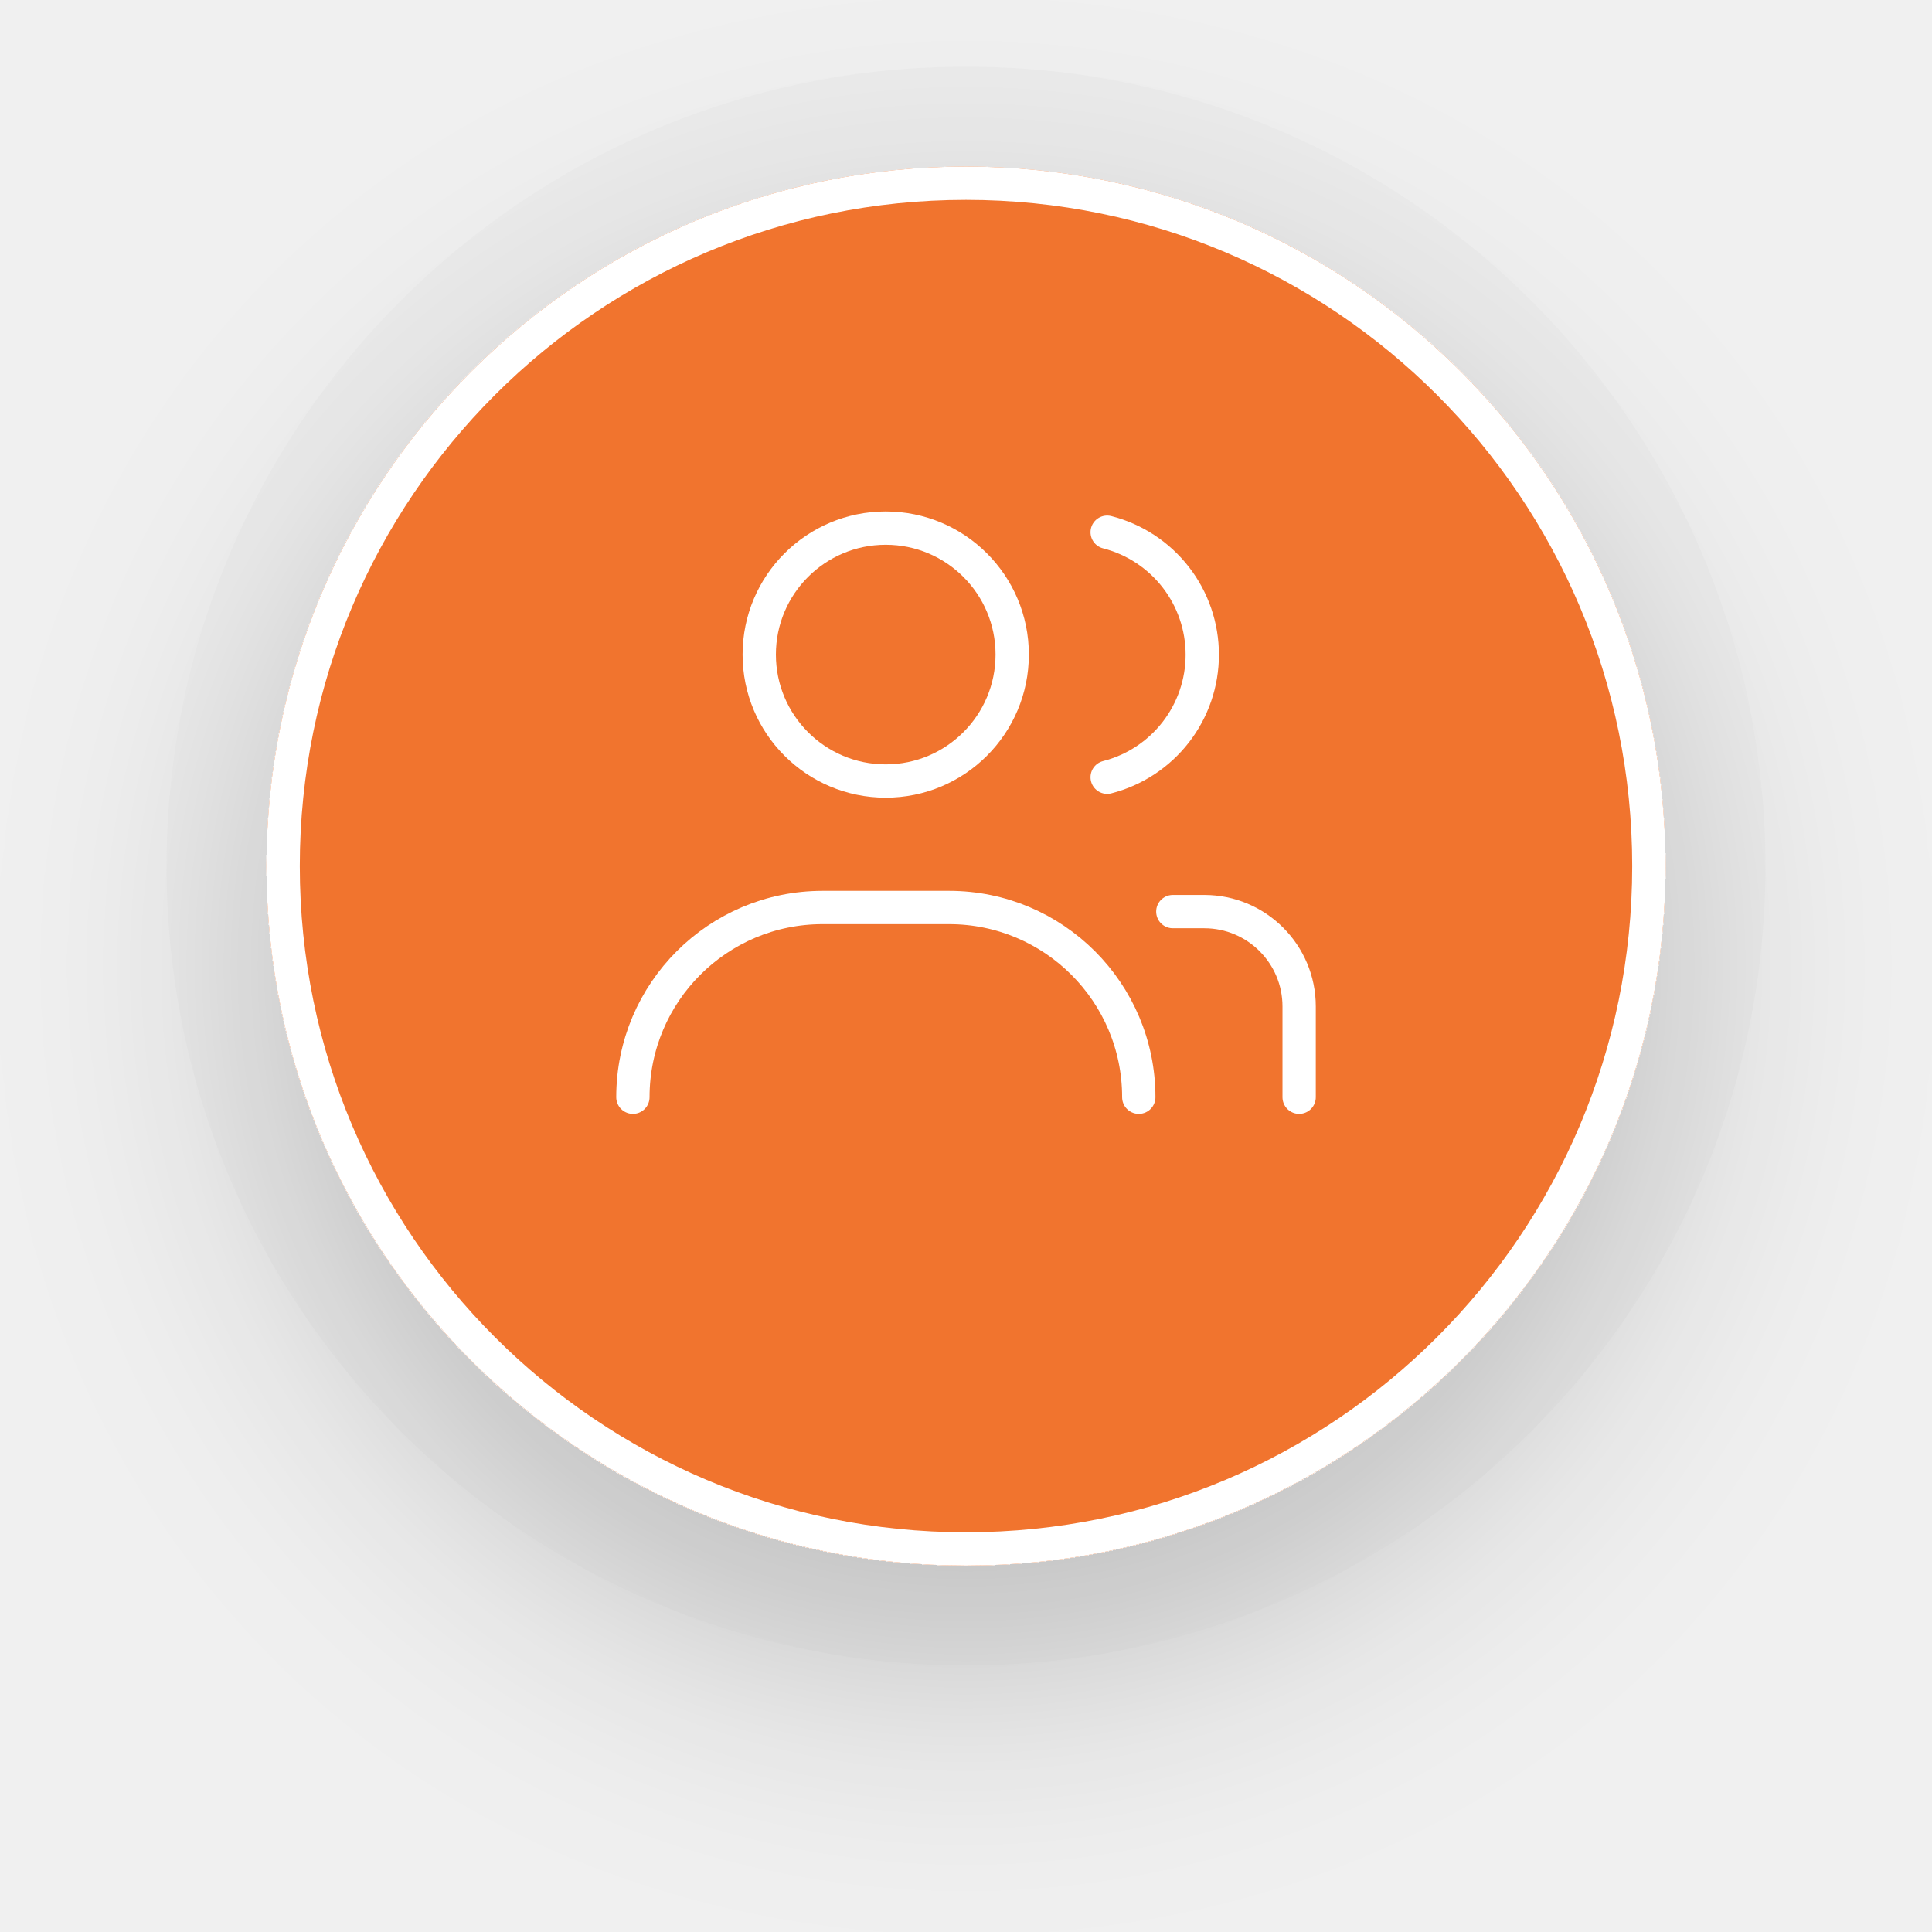
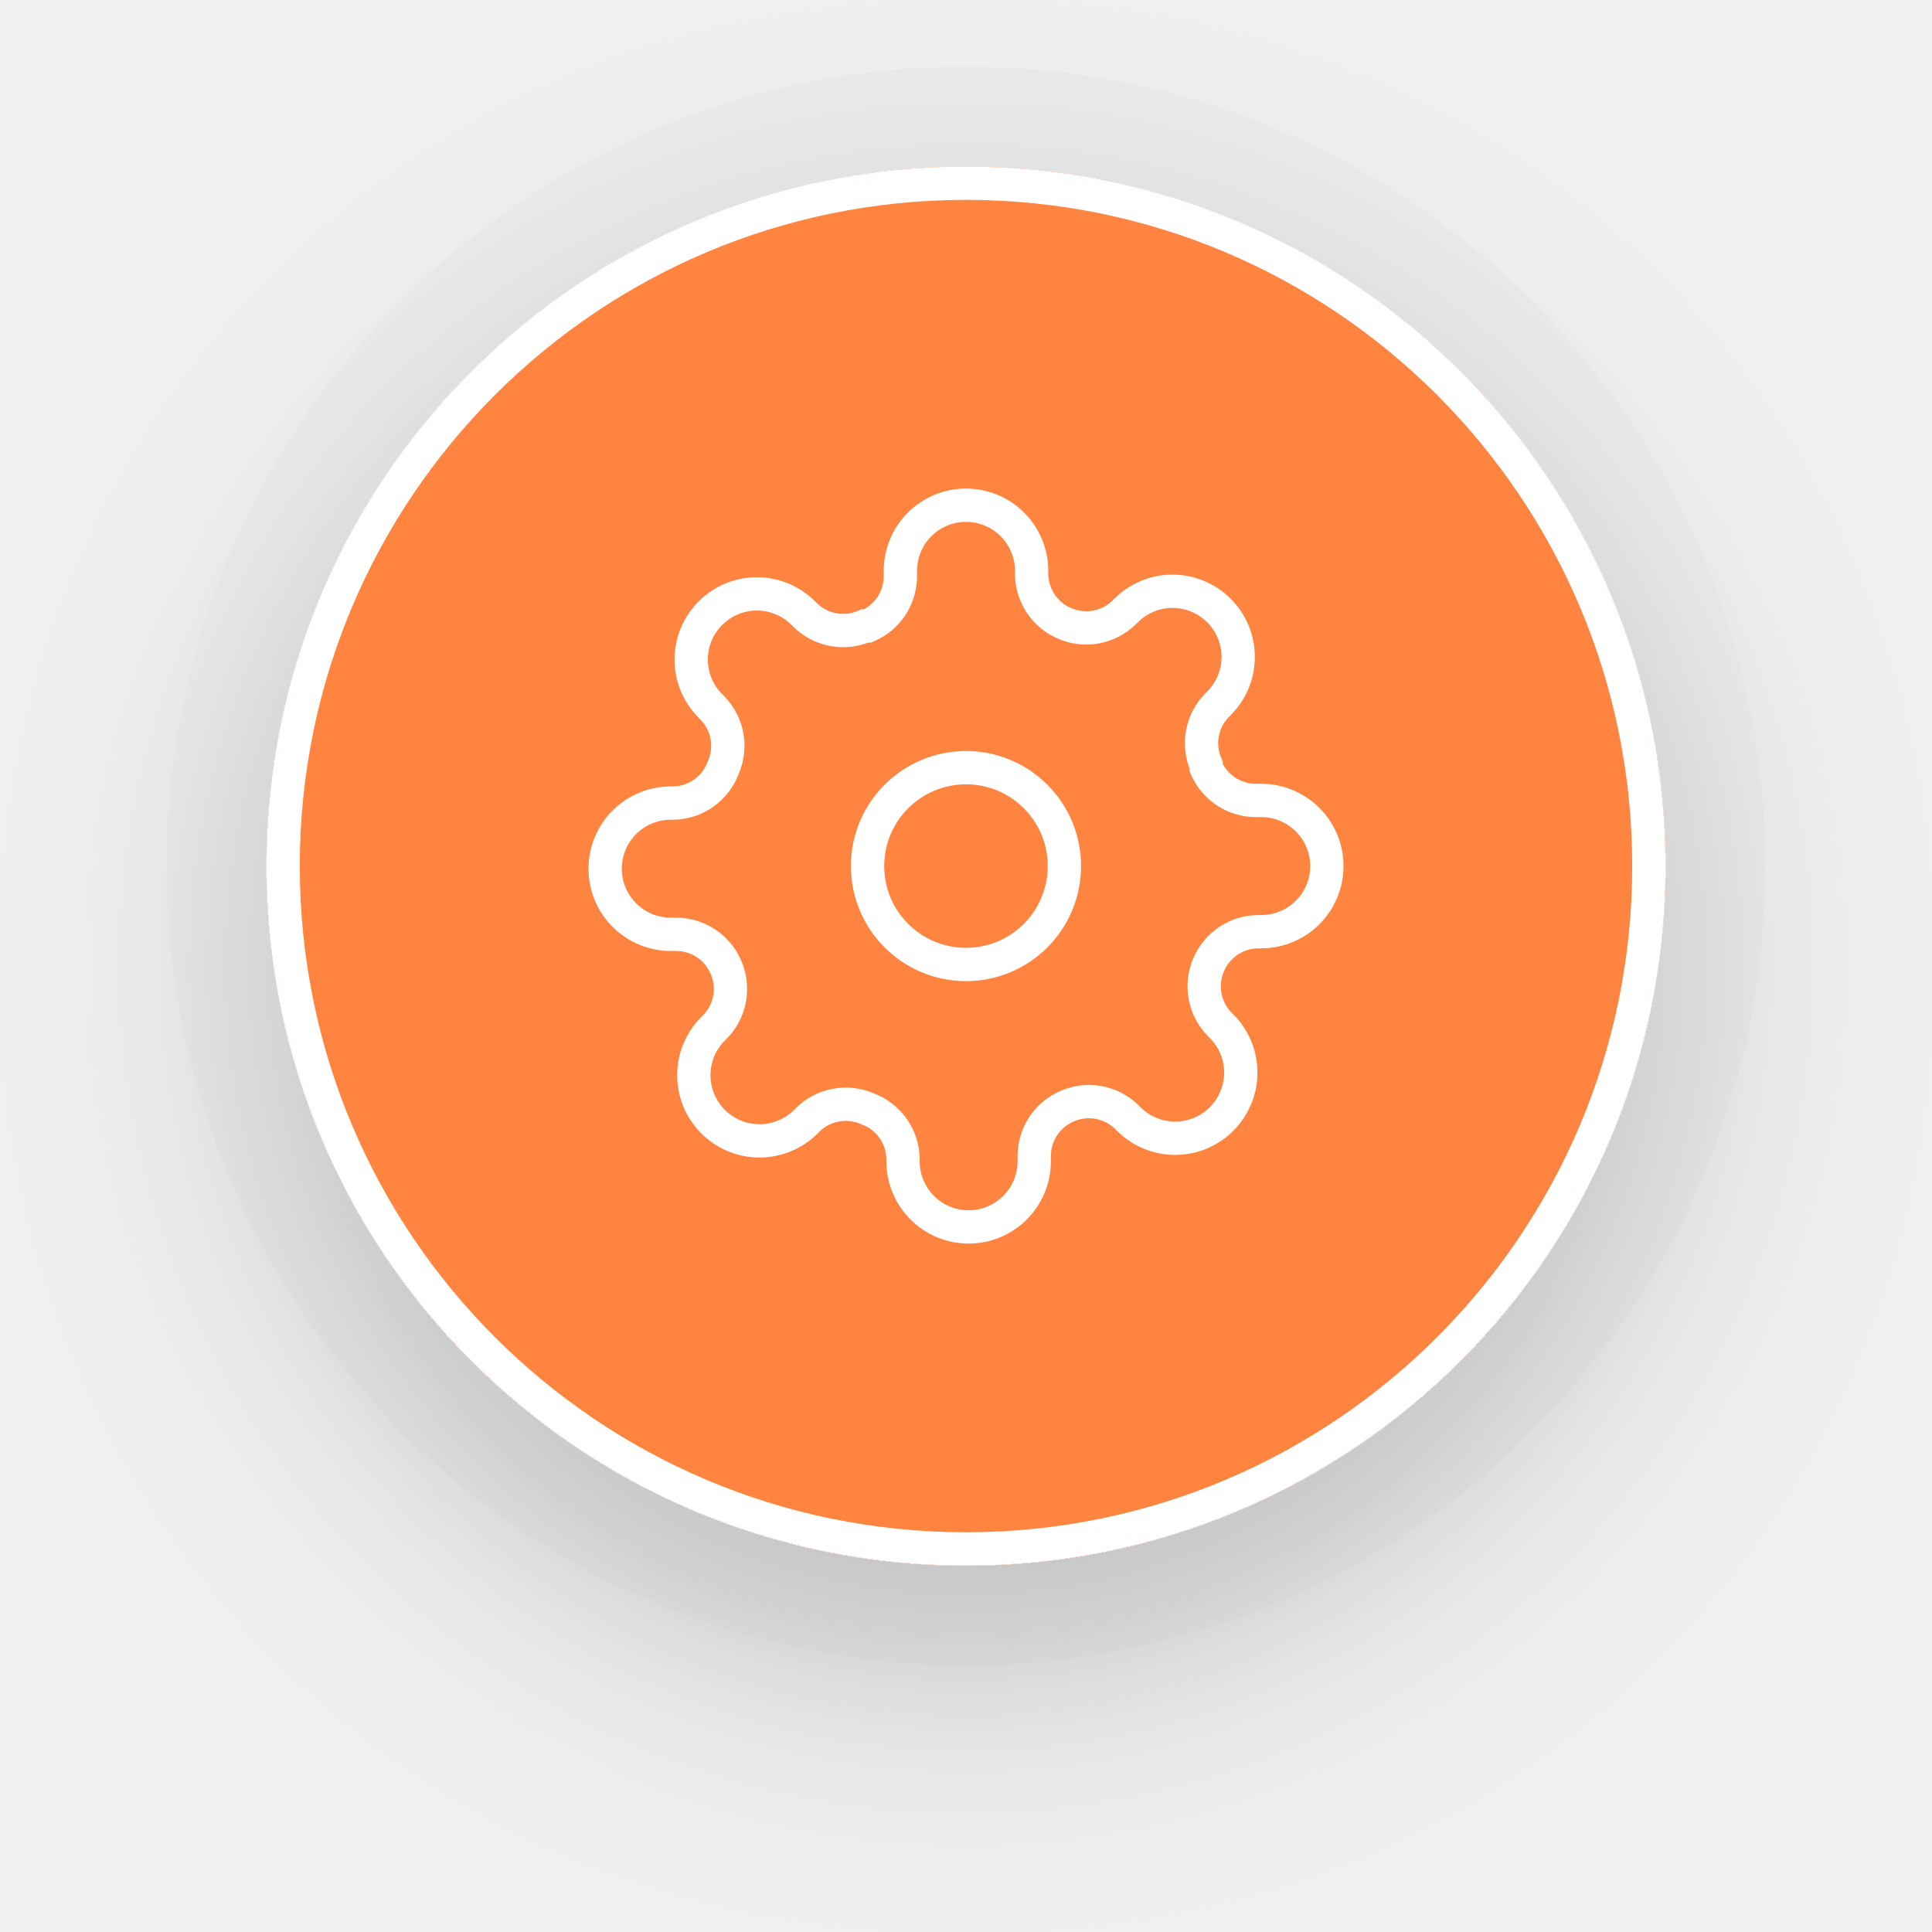
<svg xmlns="http://www.w3.org/2000/svg" width="58" height="58" viewBox="0 0 58 58" fill="none">
  <ellipse cx="29" cy="26" rx="24" ry="24" transform="rotate(-90 29 26)" fill="#ECECEC" />
-   <g filter="url(#filter0_d_1222_86321)">
-     <circle cx="29" cy="26" r="21" transform="rotate(-90 29 26)" fill="#F1742E" />
+   <g filter="url(#filter0_d_23_169)">
+     <circle cx="29" cy="26" r="21" transform="rotate(-90 29 26)" fill="#FF843F" />
    <circle cx="29" cy="26" r="20.5" transform="rotate(-90 29 26)" stroke="white" />
  </g>
-   <path d="M34.187 32.939V32.939C34.187 29.794 31.637 27.244 28.492 27.244C27.205 27.244 25.904 27.244 24.695 27.244C21.55 27.244 19 29.794 19 32.939V32.939" stroke="white" stroke-linecap="round" stroke-linejoin="round" />
-   <path d="M26.59 23.447C28.687 23.447 30.387 21.747 30.387 19.65C30.387 17.553 28.687 15.854 26.59 15.854C24.493 15.854 22.793 17.553 22.793 19.65C22.793 21.747 24.493 23.447 26.59 23.447Z" stroke="white" stroke-linecap="round" />
-   <path d="M39.001 32.939V31.041C39.001 30.849 39.001 30.555 39.001 30.215C39.001 28.643 37.726 27.367 36.154 27.367V27.367H35.209" stroke="white" stroke-linecap="round" stroke-linejoin="round" />
-   <path d="M33.238 15.977C34.055 16.186 34.779 16.661 35.296 17.327C35.813 17.993 36.093 18.812 36.093 19.655C36.093 20.498 35.813 21.317 35.296 21.983C34.779 22.649 34.055 23.124 33.238 23.333" stroke="white" stroke-linecap="round" stroke-linejoin="round" />
+   <path d="M29 28.954C30.632 28.954 31.954 27.632 31.954 26C31.954 24.368 30.632 23.046 29 23.046C27.368 23.046 26.045 24.368 26.045 26C26.045 27.632 27.368 28.954 29 28.954Z" stroke="white" stroke-linecap="round" />
+   <path d="M36.288 28.954C36.157 29.252 36.118 29.581 36.176 29.901C36.233 30.22 36.386 30.515 36.613 30.747L36.672 30.806C36.855 30.989 37 31.206 37.099 31.445C37.199 31.684 37.25 31.941 37.25 32.2C37.25 32.459 37.199 32.715 37.099 32.954C37 33.193 36.855 33.41 36.672 33.593C36.489 33.776 36.272 33.922 36.033 34.021C35.794 34.12 35.537 34.171 35.278 34.171C35.02 34.171 34.763 34.12 34.524 34.021C34.285 33.922 34.068 33.776 33.885 33.593L33.826 33.534C33.594 33.307 33.299 33.155 32.979 33.097C32.66 33.039 32.33 33.078 32.033 33.209C31.742 33.334 31.494 33.541 31.319 33.806C31.144 34.07 31.05 34.379 31.048 34.696V34.864C31.048 35.386 30.841 35.887 30.471 36.256C30.102 36.626 29.601 36.833 29.079 36.833C28.556 36.833 28.055 36.626 27.686 36.256C27.317 35.887 27.109 35.386 27.109 34.864V34.775C27.101 34.449 26.996 34.133 26.806 33.868C26.616 33.602 26.351 33.4 26.045 33.288C25.748 33.157 25.419 33.118 25.099 33.176C24.78 33.233 24.485 33.386 24.253 33.613L24.194 33.672C24.011 33.855 23.794 34 23.555 34.099C23.316 34.199 23.059 34.25 22.8 34.25C22.541 34.25 22.285 34.199 22.046 34.099C21.807 34 21.59 33.855 21.407 33.672C21.224 33.489 21.078 33.272 20.979 33.033C20.88 32.794 20.829 32.537 20.829 32.278C20.829 32.02 20.88 31.763 20.979 31.524C21.078 31.285 21.224 31.068 21.407 30.885L21.466 30.826C21.693 30.594 21.845 30.299 21.903 29.979C21.961 29.66 21.922 29.33 21.791 29.033C21.666 28.742 21.459 28.494 21.195 28.319C20.93 28.144 20.621 28.05 20.304 28.049H20.136C19.614 28.049 19.113 27.841 18.744 27.472C18.374 27.102 18.167 26.601 18.167 26.079C18.167 25.556 18.374 25.055 18.744 24.686C19.113 24.317 19.614 24.109 20.136 24.109H20.225C20.551 24.102 20.867 23.996 21.132 23.806C21.398 23.617 21.599 23.352 21.712 23.046C21.843 22.748 21.882 22.419 21.824 22.099C21.766 21.78 21.614 21.485 21.387 21.253L21.328 21.194C21.145 21.011 21 20.794 20.9 20.555C20.801 20.316 20.75 20.059 20.75 19.8C20.75 19.541 20.801 19.285 20.9 19.046C21 18.807 21.145 18.59 21.328 18.407C21.511 18.224 21.728 18.078 21.967 17.979C22.206 17.88 22.463 17.829 22.722 17.829C22.98 17.829 23.237 17.88 23.476 17.979C23.715 18.078 23.932 18.224 24.115 18.407L24.174 18.466C24.406 18.693 24.701 18.845 25.021 18.903C25.34 18.961 25.67 18.922 25.967 18.791H26.045C26.337 18.666 26.585 18.459 26.76 18.195C26.935 17.93 27.029 17.621 27.03 17.304V17.136C27.03 16.614 27.238 16.113 27.607 15.744C27.977 15.374 28.478 15.167 29 15.167C29.522 15.167 30.023 15.374 30.393 15.744C30.762 16.113 30.97 16.614 30.97 17.136V17.225C30.971 17.542 31.065 17.852 31.24 18.116C31.415 18.38 31.663 18.587 31.954 18.712C32.252 18.843 32.581 18.882 32.901 18.824C33.22 18.767 33.515 18.614 33.747 18.387L33.806 18.328C33.989 18.145 34.206 18 34.445 17.901C34.684 17.801 34.941 17.75 35.2 17.75C35.458 17.75 35.715 17.801 35.954 17.901C36.193 18 36.41 18.145 36.593 18.328C36.776 18.511 36.922 18.728 37.021 18.967C37.12 19.206 37.171 19.463 37.171 19.722C37.171 19.98 37.12 20.237 37.021 20.476C36.922 20.715 36.776 20.932 36.593 21.115L36.534 21.174C36.307 21.406 36.155 21.701 36.097 22.021C36.039 22.34 36.078 22.67 36.209 22.967V23.046C36.334 23.337 36.541 23.585 36.805 23.76C37.07 23.935 37.379 24.029 37.696 24.03H37.864C38.386 24.03 38.887 24.238 39.256 24.607C39.626 24.977 39.833 25.478 39.833 26C39.833 26.522 39.626 27.023 39.256 27.393C38.887 27.762 38.386 27.97 37.864 27.97H37.775C37.458 27.971 37.148 28.065 36.884 28.24C36.62 28.415 36.413 28.663 36.288 28.954Z" stroke="white" stroke-linecap="round" />
  <defs>
-     <filter id="filter0_d_1222_86321" x="0" y="0" width="58" height="58" filterUnits="userSpaceOnUse" color-interpolation-filters="sRGB">
+     <filter id="filter0_d_23_169" x="0" y="-9.53674e-07" width="58" height="58" filterUnits="userSpaceOnUse" color-interpolation-filters="sRGB">
      <feFlood flood-opacity="0" result="BackgroundImageFix" />
      <feColorMatrix in="SourceAlpha" type="matrix" values="0 0 0 0 0 0 0 0 0 0 0 0 0 0 0 0 0 0 127 0" result="hardAlpha" />
      <feOffset dy="3" />
      <feGaussianBlur stdDeviation="4" />
      <feComposite in2="hardAlpha" operator="out" />
      <feColorMatrix type="matrix" values="0 0 0 0 0 0 0 0 0 0 0 0 0 0 0 0 0 0 0.2 0" />
-       <feBlend mode="normal" in2="BackgroundImageFix" result="effect1_dropShadow_1222_86321" />
-       <feBlend mode="normal" in="SourceGraphic" in2="effect1_dropShadow_1222_86321" result="shape" />
+       <feBlend mode="normal" in2="BackgroundImageFix" result="effect1_dropShadow_23_169" />
+       <feBlend mode="normal" in="SourceGraphic" in2="effect1_dropShadow_23_169" result="shape" />
    </filter>
  </defs>
</svg>
